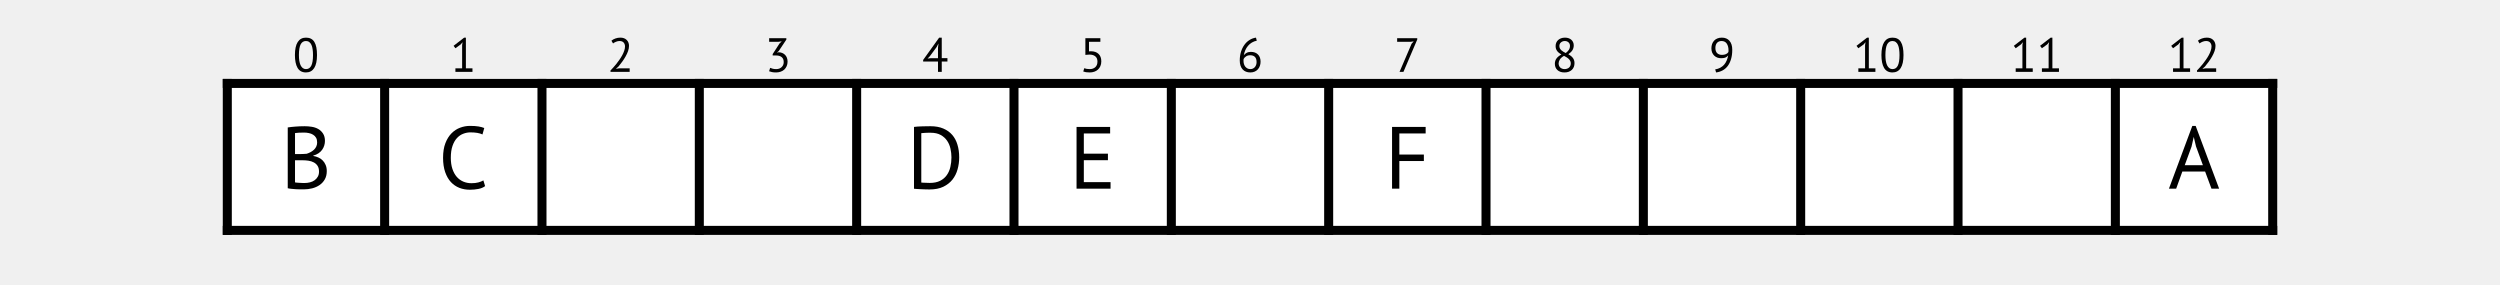
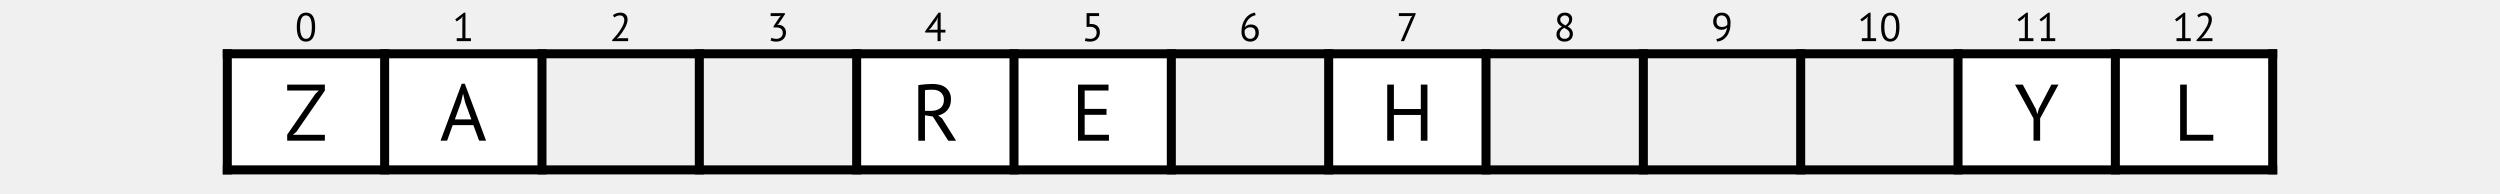
- <svg xmlns="http://www.w3.org/2000/svg" version="1.1" viewBox="0.0 0.0 831.496 94.488" fill="none" stroke="none" stroke-linecap="square" stroke-miterlimit="10">
+ <svg xmlns="http://www.w3.org/2000/svg" version="1.1" viewBox="0.0 0.0 831.496 64.252" fill="none" stroke="none" stroke-linecap="square" stroke-miterlimit="10">
  <clipPath id="p.0">
-     <path d="m0 0l831.496 0l0 94.488l-831.496 0l0 -94.488z" clip-rule="nonzero" />
+     <path d="m0 0l831.496 0l0 64.252l-831.496 0l0 -64.252z" clip-rule="nonzero" />
  </clipPath>
  <g clip-path="url(#p.0)">
-     <path fill="#000000" fill-opacity="0.0" d="m0 0l831.496 0l0 94.488l-831.496 0z" fill-rule="evenodd" />
-     <path shape-rendering="crispEdges" fill="#ffffff" d="m75.598 27.747l52.331 0l0 48.877l-52.331 0l0 -48.877z" fill-rule="nonzero" />
-     <path shape-rendering="crispEdges" fill="#ffffff" d="m127.929 27.747l52.331 0l0 48.877l-52.331 0l0 -48.877z" fill-rule="nonzero" />
-     <path shape-rendering="crispEdges" fill="#ffffff" d="m180.26 27.747l52.331 0l0 48.877l-52.331 0l0 -48.877z" fill-rule="nonzero" />
-     <path shape-rendering="crispEdges" fill="#ffffff" d="m232.591 27.747l52.331 0l0 48.877l-52.331 0l0 -48.877z" fill-rule="nonzero" />
-     <path shape-rendering="crispEdges" fill="#ffffff" d="m284.921 27.747l52.331 0l0 48.877l-52.331 0l0 -48.877z" fill-rule="nonzero" />
-     <path shape-rendering="crispEdges" fill="#ffffff" d="m337.252 27.747l52.331 0l0 48.877l-52.331 0l0 -48.877z" fill-rule="nonzero" />
-     <path shape-rendering="crispEdges" fill="#ffffff" d="m389.583 27.747l52.331 0l0 48.877l-52.331 0l0 -48.877z" fill-rule="nonzero" />
-     <path shape-rendering="crispEdges" fill="#ffffff" d="m441.913 27.747l52.331 0l0 48.877l-52.331 0l0 -48.877z" fill-rule="nonzero" />
-     <path shape-rendering="crispEdges" fill="#ffffff" d="m494.244 27.747l52.331 0l0 48.877l-52.331 0l0 -48.877z" fill-rule="nonzero" />
-     <path shape-rendering="crispEdges" fill="#ffffff" d="m546.575 27.747l52.331 0l0 48.877l-52.331 0l0 -48.877z" fill-rule="nonzero" />
-     <path shape-rendering="crispEdges" fill="#ffffff" d="m598.905 27.747l52.331 0l0 48.877l-52.331 0l0 -48.877z" fill-rule="nonzero" />
-     <path shape-rendering="crispEdges" fill="#ffffff" d="m651.236 27.747l52.331 0l0 48.877l-52.331 0l0 -48.877z" fill-rule="nonzero" />
-     <path shape-rendering="crispEdges" fill="#ffffff" d="m703.567 27.747l52.331 0l0 48.877l-52.331 0l0 -48.877z" fill-rule="nonzero" />
-     <path stroke="#000000" stroke-width="3.0" stroke-linecap="butt" d="m75.598 26.249l0 51.874" fill-rule="nonzero" />
-     <path stroke="#000000" stroke-width="3.0" stroke-linecap="butt" d="m127.929 26.249l0 51.874" fill-rule="nonzero" />
-     <path stroke="#000000" stroke-width="3.0" stroke-linecap="butt" d="m180.26 26.249l0 51.874" fill-rule="nonzero" />
-     <path stroke="#000000" stroke-width="3.0" stroke-linecap="butt" d="m232.591 26.249l0 51.874" fill-rule="nonzero" />
-     <path stroke="#000000" stroke-width="3.0" stroke-linecap="butt" d="m284.921 26.249l0 51.874" fill-rule="nonzero" />
-     <path stroke="#000000" stroke-width="3.0" stroke-linecap="butt" d="m337.252 26.249l0 51.874" fill-rule="nonzero" />
-     <path stroke="#000000" stroke-width="3.0" stroke-linecap="butt" d="m389.583 26.249l0 51.874" fill-rule="nonzero" />
-     <path stroke="#000000" stroke-width="3.0" stroke-linecap="butt" d="m441.913 26.249l0 51.874" fill-rule="nonzero" />
-     <path stroke="#000000" stroke-width="3.0" stroke-linecap="butt" d="m494.244 26.249l0 51.874" fill-rule="nonzero" />
-     <path stroke="#000000" stroke-width="3.0" stroke-linecap="butt" d="m546.575 26.249l0 51.874" fill-rule="nonzero" />
-     <path stroke="#000000" stroke-width="3.0" stroke-linecap="butt" d="m598.905 26.249l0 51.874" fill-rule="nonzero" />
-     <path stroke="#000000" stroke-width="3.0" stroke-linecap="butt" d="m651.236 26.249l0 51.874" fill-rule="nonzero" />
-     <path stroke="#000000" stroke-width="3.0" stroke-linecap="butt" d="m703.567 26.249l0 51.874" fill-rule="nonzero" />
-     <path stroke="#000000" stroke-width="3.0" stroke-linecap="butt" d="m755.898 26.249l0 51.874" fill-rule="nonzero" />
-     <path stroke="#000000" stroke-width="3.0" stroke-linecap="butt" d="m74.1 27.747l683.297 0" fill-rule="nonzero" />
-     <path stroke="#000000" stroke-width="3.0" stroke-linecap="butt" d="m74.1 76.624l683.297 0" fill-rule="nonzero" />
-     <path fill="#000000" d="m98.091 18.313q0 -2.891 0.938 -4.344q0.938 -1.453 2.734 -1.453q1.922 0 2.797 1.438q0.875 1.422 0.875 4.359q0 2.875 -0.938 4.328q-0.938 1.453 -2.734 1.453q-1.906 0 -2.797 -1.516q-0.875 -1.516 -0.875 -4.266zm1.328 0q0 1.031 0.125 1.891q0.141 0.859 0.422 1.484q0.297 0.609 0.734 0.953q0.453 0.344 1.062 0.344q1.203 0 1.766 -1.125q0.578 -1.141 0.578 -3.547q0 -1.031 -0.125 -1.891q-0.109 -0.875 -0.391 -1.484q-0.281 -0.625 -0.734 -0.953q-0.438 -0.344 -1.094 -0.344q-1.203 0 -1.781 1.141q-0.562 1.125 -0.562 3.531z" fill-rule="nonzero" />
-     <path fill="#000000" d="m151.469 22.72l2.234 0l0 -7.734l0.156 -0.953l-0.641 0.75l-1.75 1.266l-0.609 -0.812l3.516 -2.719l0.578 0l0 10.203l2.188 0l0 1.188l-5.672 0l0 -1.188z" fill-rule="nonzero" />
-     <path fill="#000000" d="m209.206 15.251q0 0.844 -0.312 1.734q-0.312 0.891 -0.828 1.797q-0.5 0.891 -1.125 1.75q-0.625 0.844 -1.25 1.609l-0.781 0.688l0 0.062l1.031 -0.172l3.484 0l0 1.188l-6.375 0l0 -0.469q0.359 -0.359 0.859 -0.906q0.5 -0.547 1.031 -1.203q0.531 -0.672 1.047 -1.406q0.531 -0.75 0.953 -1.516q0.422 -0.766 0.672 -1.516q0.266 -0.766 0.266 -1.438q0 -0.781 -0.453 -1.297q-0.453 -0.516 -1.359 -0.516q-0.609 0 -1.188 0.25q-0.578 0.234 -0.984 0.562l-0.531 -0.922q0.562 -0.469 1.328 -0.734q0.766 -0.281 1.641 -0.281q0.688 0 1.219 0.203q0.531 0.203 0.891 0.578q0.375 0.359 0.562 0.859q0.203 0.5 0.203 1.094z" fill-rule="nonzero" />
-     <path fill="#000000" d="m258.146 22.985q0.531 0 1.0 -0.156q0.469 -0.172 0.797 -0.484q0.344 -0.312 0.531 -0.734q0.188 -0.438 0.188 -0.953q0 -1.125 -0.672 -1.656q-0.656 -0.547 -1.812 -0.547l-1.188 0l0 -0.469l2.297 -3.547l0.734 -0.703l-1.031 0.156l-3.172 0l0 -1.188l5.719 0l0 0.469l-2.547 3.828l-0.562 0.453l0 0.031l0.547 -0.109q0.641 0.016 1.172 0.234q0.547 0.219 0.953 0.625q0.406 0.406 0.625 0.984q0.219 0.562 0.219 1.281q0 0.859 -0.312 1.531q-0.297 0.672 -0.812 1.141q-0.516 0.453 -1.219 0.688q-0.703 0.234 -1.484 0.234q-0.734 0 -1.312 -0.109q-0.562 -0.109 -1 -0.281l0.344 -1.141q0.359 0.172 0.859 0.297q0.516 0.125 1.141 0.125z" fill-rule="nonzero" />
-     <path fill="#000000" d="m315.117 20.47l-1.891 0l0 3.438l-1.25 0l0 -3.438l-4.938 0l0 -0.531l5.312 -7.406l0.875 0l0 6.812l1.891 0l0 1.125zm-3.141 -4.609l0.156 -1.312l-0.047 0l-0.562 1.094l-2.25 3.047l-0.766 0.781l1.109 -0.125l2.359 0l0 -3.484z" fill-rule="nonzero" />
-     <path fill="#000000" d="m362.464 22.985q1.109 0 1.828 -0.641q0.719 -0.641 0.719 -1.859q0 -1.172 -0.719 -1.75q-0.703 -0.578 -1.953 -0.578l-1.344 0.094l0 -5.547l4.984 0l0 1.188l-3.781 0l0 3.188l0.688 -0.031q1.578 0.016 2.484 0.875q0.922 0.859 0.922 2.484q0 0.891 -0.312 1.594q-0.297 0.688 -0.828 1.156q-0.516 0.469 -1.219 0.703q-0.703 0.234 -1.5 0.234q-0.719 0 -1.219 -0.078q-0.5 -0.078 -0.922 -0.234l0.328 -1.094q0.375 0.141 0.797 0.219q0.422 0.078 1.047 0.078z" fill-rule="nonzero" />
-     <path fill="#000000" d="m419.263 20.532q0 0.734 -0.234 1.391q-0.219 0.641 -0.656 1.125q-0.422 0.484 -1.062 0.766q-0.641 0.281 -1.453 0.281q-0.812 0 -1.453 -0.25q-0.625 -0.25 -1.094 -0.75q-0.469 -0.516 -0.719 -1.25q-0.25 -0.734 -0.25 -1.703q0 -1.578 0.406 -2.906q0.422 -1.344 1.141 -2.328q0.719 -1.0 1.703 -1.609q0.984 -0.625 2.141 -0.781l0.266 1.016q-0.891 0.172 -1.641 0.625q-0.734 0.438 -1.281 1.094q-0.547 0.656 -0.906 1.469q-0.344 0.812 -0.484 1.688q0.266 -0.438 0.875 -0.797q0.609 -0.359 1.484 -0.359q1.5 0 2.359 0.875q0.859 0.859 0.859 2.406zm-1.328 0.125q0 -1.141 -0.531 -1.703q-0.531 -0.578 -1.625 -0.578q-0.797 0 -1.359 0.391q-0.562 0.375 -0.797 0.859q-0.031 0.219 -0.031 0.359q0 0.141 0 0.328q0 0.484 0.141 0.969q0.141 0.484 0.422 0.859q0.297 0.375 0.719 0.609q0.422 0.234 1.0 0.234q0.453 0 0.828 -0.172q0.391 -0.188 0.656 -0.484q0.266 -0.312 0.422 -0.734q0.156 -0.438 0.156 -0.938z" fill-rule="nonzero" />
-     <path fill="#000000" d="m465.484 23.907l4.016 -9.375l0.703 -0.781l-0.953 0.141l-4.562 0l0 -1.188l6.688 0l0 0.438l-4.594 10.766l-1.297 0z" fill-rule="nonzero" />
-     <path fill="#000000" d="m517.143 21.235q0 -1.016 0.516 -1.75q0.531 -0.75 1.656 -1.359q-0.406 -0.234 -0.75 -0.5q-0.344 -0.266 -0.609 -0.594q-0.266 -0.344 -0.422 -0.75q-0.141 -0.422 -0.141 -0.969q0 -0.625 0.219 -1.125q0.219 -0.516 0.625 -0.875q0.406 -0.375 0.969 -0.578q0.578 -0.219 1.297 -0.219q0.672 0 1.203 0.188q0.547 0.188 0.922 0.531q0.375 0.328 0.578 0.797q0.219 0.469 0.219 1.031q0 0.906 -0.422 1.609q-0.406 0.688 -1.375 1.359q0.422 0.25 0.797 0.531q0.375 0.281 0.656 0.641q0.281 0.344 0.438 0.797q0.156 0.438 0.156 1.0q0 0.688 -0.219 1.25q-0.219 0.562 -0.656 0.984q-0.438 0.406 -1.062 0.641q-0.609 0.219 -1.422 0.219q-0.766 0 -1.359 -0.219q-0.594 -0.219 -1.0 -0.609q-0.406 -0.391 -0.609 -0.906q-0.203 -0.516 -0.203 -1.125zm5.297 -0.156q0 -0.484 -0.203 -0.844q-0.188 -0.359 -0.5 -0.656q-0.312 -0.297 -0.719 -0.531q-0.391 -0.25 -0.828 -0.469q-0.969 0.547 -1.391 1.219q-0.406 0.672 -0.406 1.281q0 0.375 0.125 0.734q0.125 0.344 0.375 0.609q0.266 0.25 0.641 0.406q0.375 0.156 0.875 0.156q0.391 0 0.75 -0.125q0.375 -0.125 0.656 -0.344q0.281 -0.234 0.453 -0.594q0.172 -0.375 0.172 -0.844zm-3.797 -5.797q0 0.453 0.172 0.797q0.172 0.344 0.469 0.625q0.297 0.266 0.672 0.5q0.391 0.219 0.812 0.438q0.719 -0.562 1.062 -1.109q0.344 -0.547 0.344 -1.203q0 -0.812 -0.5 -1.25q-0.5 -0.438 -1.203 -0.438q-0.438 0 -0.781 0.141q-0.328 0.141 -0.578 0.375q-0.234 0.219 -0.359 0.516q-0.109 0.297 -0.109 0.609z" fill-rule="nonzero" />
-     <path fill="#000000" d="m569.208 16.095q0 -0.766 0.219 -1.422q0.234 -0.656 0.656 -1.125q0.438 -0.484 1.078 -0.75q0.656 -0.281 1.516 -0.281q1.641 0 2.547 1.062q0.922 1.047 0.922 2.969q0 1.812 -0.422 3.172q-0.406 1.344 -1.125 2.281q-0.719 0.922 -1.703 1.438q-0.984 0.516 -2.125 0.656l-0.297 -1.016q0.938 -0.141 1.672 -0.547q0.75 -0.406 1.281 -1.0q0.531 -0.609 0.859 -1.391q0.344 -0.781 0.484 -1.688q-0.438 0.516 -0.969 0.719q-0.516 0.188 -1.359 0.188q-0.656 0 -1.25 -0.203q-0.578 -0.219 -1.031 -0.641q-0.438 -0.422 -0.703 -1.031q-0.25 -0.609 -0.25 -1.391zm1.328 -0.125q0 1.141 0.594 1.719q0.609 0.562 1.594 0.562q0.781 0 1.328 -0.25q0.562 -0.266 0.812 -0.688q0.031 -0.203 0.031 -0.359q0 -0.172 0 -0.344q0 -0.578 -0.141 -1.109q-0.141 -0.531 -0.406 -0.953q-0.266 -0.438 -0.719 -0.672q-0.438 -0.234 -1.031 -0.234q-0.969 0 -1.516 0.609q-0.547 0.609 -0.547 1.719z" fill-rule="nonzero" />
-     <path fill="#000000" d="m618.085 22.72l2.234 0l0 -7.734l0.156 -0.953l-0.641 0.75l-1.75 1.266l-0.609 -0.812l3.516 -2.719l0.578 0l0 10.203l2.188 0l0 1.188l-5.672 0l0 -1.188zm7.673 -4.406q0 -2.891 0.938 -4.344q0.938 -1.453 2.734 -1.453q1.922 0 2.797 1.438q0.875 1.422 0.875 4.359q0 2.875 -0.938 4.328q-0.938 1.453 -2.734 1.453q-1.906 0 -2.797 -1.516q-0.875 -1.516 -0.875 -4.266zm1.328 0q0 1.031 0.125 1.891q0.141 0.859 0.422 1.484q0.297 0.609 0.734 0.953q0.453 0.344 1.062 0.344q1.203 0 1.766 -1.125q0.578 -1.141 0.578 -3.547q0 -1.031 -0.125 -1.891q-0.109 -0.875 -0.391 -1.484q-0.281 -0.625 -0.734 -0.953q-0.438 -0.344 -1.094 -0.344q-1.203 0 -1.781 1.141q-0.562 1.125 -0.562 3.531z" fill-rule="nonzero" />
-     <path fill="#000000" d="m670.416 22.72l2.234 0l0 -7.734l0.156 -0.953l-0.641 0.75l-1.75 1.266l-0.609 -0.812l3.516 -2.719l0.578 0l0 10.203l2.188 0l0 1.188l-5.672 0l0 -1.188zm8.72 0l2.234 0l0 -7.734l0.156 -0.953l-0.641 0.75l-1.75 1.266l-0.609 -0.812l3.516 -2.719l0.578 0l0 10.203l2.188 0l0 1.188l-5.672 0l0 -1.188z" fill-rule="nonzero" />
-     <path fill="#000000" d="m722.747 22.72l2.234 0l0 -7.734l0.156 -0.953l-0.641 0.75l-1.75 1.266l-0.609 -0.812l3.516 -2.719l0.578 0l0 10.203l2.188 0l0 1.188l-5.672 0l0 -1.188zm14.126 -7.469q0 0.844 -0.312 1.734q-0.312 0.891 -0.828 1.797q-0.5 0.891 -1.125 1.75q-0.625 0.844 -1.25 1.609l-0.781 0.688l0 0.062l1.031 -0.172l3.484 0l0 1.188l-6.375 0l0 -0.469q0.359 -0.359 0.859 -0.906q0.5 -0.547 1.031 -1.203q0.531 -0.672 1.047 -1.406q0.531 -0.75 0.953 -1.516q0.422 -0.766 0.672 -1.516q0.266 -0.766 0.266 -1.438q0 -0.781 -0.453 -1.297q-0.453 -0.516 -1.359 -0.516q-0.609 0 -1.188 0.25q-0.578 0.234 -0.984 0.562l-0.531 -0.922q0.562 -0.469 1.328 -0.734q0.766 -0.281 1.641 -0.281q0.688 0 1.219 0.203q0.531 0.203 0.891 0.578q0.375 0.359 0.562 0.859q0.203 0.5 0.203 1.094z" fill-rule="nonzero" />
-     <path fill="#000000" d="m108.075 46.902q0 0.734 -0.234 1.5q-0.234 0.766 -0.703 1.422q-0.469 0.656 -1.203 1.156q-0.734 0.5 -1.734 0.766l0 0.125q0.875 0.141 1.672 0.5q0.812 0.344 1.422 0.969q0.625 0.609 1.0 1.5q0.391 0.875 0.391 2.062q0 1.594 -0.656 2.75q-0.656 1.156 -1.734 1.891q-1.062 0.734 -2.453 1.094q-1.375 0.344 -2.812 0.344q-0.5 0 -1.172 0q-0.672 0 -1.406 -0.047q-0.734 -0.047 -1.469 -0.125q-0.734 -0.062 -1.281 -0.203l0 -20.219q1.078 -0.172 2.516 -0.281q1.438 -0.125 3.141 -0.125q1.141 0 2.328 0.188q1.188 0.188 2.156 0.734q0.969 0.547 1.594 1.516q0.641 0.969 0.641 2.484zm-6.812 13.969q0.938 0 1.812 -0.219q0.891 -0.219 1.562 -0.703q0.672 -0.484 1.062 -1.188q0.406 -0.703 0.406 -1.672q0 -1.203 -0.484 -1.938q-0.484 -0.734 -1.266 -1.141q-0.781 -0.422 -1.75 -0.562q-0.953 -0.141 -1.922 -0.141l-2.562 0l0 7.359q0.203 0.047 0.578 0.078q0.391 0.031 0.828 0.062q0.453 0.031 0.922 0.047q0.469 0.016 0.812 0.016zm-1.609 -9.625q0.5 0 1.203 -0.031q0.703 -0.031 1.172 -0.078q0.703 -0.234 1.312 -0.562q0.625 -0.344 1.109 -0.797q0.484 -0.469 0.75 -1.062q0.281 -0.609 0.281 -1.312q0 -0.969 -0.359 -1.594q-0.359 -0.625 -0.984 -1.0q-0.609 -0.391 -1.406 -0.547q-0.797 -0.172 -1.609 -0.172q-0.969 0 -1.781 0.047q-0.797 0.047 -1.219 0.125l0 6.984l1.531 0z" fill-rule="nonzero" />
-     <path fill="#000000" d="m161.346 61.902q-0.875 0.672 -2.234 0.938q-1.344 0.266 -2.859 0.266q-1.844 0 -3.469 -0.625q-1.609 -0.641 -2.812 -1.922q-1.203 -1.297 -1.906 -3.312q-0.703 -2.016 -0.703 -4.766q0 -2.875 0.781 -4.875q0.781 -2.016 2.047 -3.281q1.281 -1.281 2.859 -1.859q1.594 -0.594 3.234 -0.594q1.75 0 2.859 0.188q1.125 0.188 1.922 0.516l-0.594 2.141q-1.406 -0.688 -4.016 -0.688q-1.203 0 -2.375 0.453q-1.172 0.438 -2.094 1.438q-0.922 0.984 -1.484 2.609q-0.562 1.609 -0.562 3.953q0 2.109 0.531 3.703q0.531 1.578 1.453 2.641q0.922 1.047 2.172 1.578q1.25 0.531 2.719 0.531q1.312 0 2.297 -0.266q0.984 -0.266 1.656 -0.672l0.578 1.906z" fill-rule="nonzero" />
-     <path fill="#000000" d="m303.996 42.214q0.547 -0.094 1.234 -0.125q0.688 -0.047 1.438 -0.062q0.75 -0.016 1.469 -0.031q0.719 -0.016 1.344 -0.016q2.453 0 4.25 0.766q1.812 0.766 2.984 2.125q1.172 1.359 1.734 3.266q0.578 1.906 0.578 4.203q0 2.078 -0.547 4.0q-0.531 1.922 -1.703 3.406q-1.172 1.469 -3.047 2.375q-1.875 0.891 -4.547 0.891q-0.469 0 -1.219 -0.016q-0.75 -0.016 -1.547 -0.062q-0.781 -0.047 -1.469 -0.078q-0.672 -0.016 -0.953 -0.078l0 -20.562zm5.531 1.938q-0.375 0 -0.828 0q-0.453 0 -0.906 0.031q-0.438 0.031 -0.812 0.062q-0.359 0.016 -0.562 0.047l0 16.422q0.156 0.031 0.562 0.047q0.406 0.016 0.844 0.031q0.453 0.016 0.859 0.031q0.406 0.016 0.562 0.016q2.047 0 3.438 -0.703q1.391 -0.703 2.219 -1.891q0.844 -1.188 1.188 -2.719q0.359 -1.547 0.359 -3.188q0 -1.438 -0.328 -2.891q-0.312 -1.453 -1.109 -2.625q-0.781 -1.172 -2.125 -1.922q-1.328 -0.75 -3.359 -0.75z" fill-rule="nonzero" />
-     <path fill="#000000" d="m358.057 42.214l11.172 0l0 2.172l-8.75 0l0 6.719l8.016 0l0 2.172l-8.016 0l0 7.297l8.891 0l0 2.172l-11.312 0l0 -20.531z" fill-rule="nonzero" />
-     <path fill="#000000" d="m462.997 42.214l11.172 0l0 2.172l-8.75 0l0 7.016l8.156 0l0 2.156l-8.156 0l0 9.188l-2.422 0l0 -20.531z" fill-rule="nonzero" />
-     <path fill="#000000" d="m733.419 57.058l-7.578 0l-2.047 5.688l-2.406 0l7.766 -20.859l1.125 0l7.797 20.859l-2.547 0l-2.109 -5.688zm-6.781 -2.109l6.047 0l-2.297 -6.25l-0.734 -3.109l-0.031 0l-0.719 3.172l-2.266 6.188z" fill-rule="nonzero" />
+     <path fill="#000000" fill-opacity="0.0" d="m0 0l831.496 0l0 64.252l-831.496 0z" fill-rule="evenodd" />
+     <path shape-rendering="crispEdges" fill="#ffffff" d="m75.598 17.887l52.331 0l0 38.617l-52.331 0l0 -38.617z" fill-rule="nonzero" />
+     <path shape-rendering="crispEdges" fill="#ffffff" d="m127.929 17.887l52.331 0l0 38.617l-52.331 0l0 -38.617z" fill-rule="nonzero" />
+     <path shape-rendering="crispEdges" fill="#efefef" d="m180.26 17.887l52.331 0l0 38.617l-52.331 0l0 -38.617z" fill-rule="nonzero" />
+     <path shape-rendering="crispEdges" fill="#efefef" d="m232.591 17.887l52.331 0l0 38.617l-52.331 0l0 -38.617z" fill-rule="nonzero" />
+     <path shape-rendering="crispEdges" fill="#ffffff" d="m284.921 17.887l52.331 0l0 38.617l-52.331 0l0 -38.617z" fill-rule="nonzero" />
+     <path shape-rendering="crispEdges" fill="#ffffff" d="m337.252 17.887l52.331 0l0 38.617l-52.331 0l0 -38.617z" fill-rule="nonzero" />
+     <path shape-rendering="crispEdges" fill="#efefef" d="m389.583 17.887l52.331 0l0 38.617l-52.331 0l0 -38.617z" fill-rule="nonzero" />
+     <path shape-rendering="crispEdges" fill="#ffffff" d="m441.913 17.887l52.331 0l0 38.617l-52.331 0l0 -38.617z" fill-rule="nonzero" />
+     <path shape-rendering="crispEdges" fill="#efefef" d="m494.244 17.887l52.331 0l0 38.617l-52.331 0l0 -38.617z" fill-rule="nonzero" />
+     <path shape-rendering="crispEdges" fill="#efefef" d="m546.575 17.887l52.331 0l0 38.617l-52.331 0l0 -38.617z" fill-rule="nonzero" />
+     <path shape-rendering="crispEdges" fill="#efefef" d="m598.905 17.887l52.331 0l0 38.617l-52.331 0l0 -38.617z" fill-rule="nonzero" />
+     <path shape-rendering="crispEdges" fill="#ffffff" d="m651.236 17.887l52.331 0l0 38.617l-52.331 0l0 -38.617z" fill-rule="nonzero" />
+     <path shape-rendering="crispEdges" fill="#ffffff" d="m703.567 17.887l52.331 0l0 38.617l-52.331 0l0 -38.617z" fill-rule="nonzero" />
+     <path stroke="#000000" stroke-width="3.0" stroke-linecap="butt" d="m75.598 16.388l0 41.614" fill-rule="nonzero" />
+     <path stroke="#000000" stroke-width="3.0" stroke-linecap="butt" d="m127.929 16.388l0 41.614" fill-rule="nonzero" />
+     <path stroke="#000000" stroke-width="3.0" stroke-linecap="butt" d="m180.26 16.388l0 41.614" fill-rule="nonzero" />
+     <path stroke="#000000" stroke-width="3.0" stroke-linecap="butt" d="m232.591 16.388l0 41.614" fill-rule="nonzero" />
+     <path stroke="#000000" stroke-width="3.0" stroke-linecap="butt" d="m284.921 16.388l0 41.614" fill-rule="nonzero" />
+     <path stroke="#000000" stroke-width="3.0" stroke-linecap="butt" d="m337.252 16.388l0 41.614" fill-rule="nonzero" />
+     <path stroke="#000000" stroke-width="3.0" stroke-linecap="butt" d="m389.583 16.388l0 41.614" fill-rule="nonzero" />
+     <path stroke="#000000" stroke-width="3.0" stroke-linecap="butt" d="m441.913 16.388l0 41.614" fill-rule="nonzero" />
+     <path stroke="#000000" stroke-width="3.0" stroke-linecap="butt" d="m494.244 16.388l0 41.614" fill-rule="nonzero" />
+     <path stroke="#000000" stroke-width="3.0" stroke-linecap="butt" d="m546.575 16.388l0 41.614" fill-rule="nonzero" />
+     <path stroke="#000000" stroke-width="3.0" stroke-linecap="butt" d="m598.905 16.388l0 41.614" fill-rule="nonzero" />
+     <path stroke="#000000" stroke-width="3.0" stroke-linecap="butt" d="m651.236 16.388l0 41.614" fill-rule="nonzero" />
+     <path stroke="#000000" stroke-width="3.0" stroke-linecap="butt" d="m703.567 16.388l0 41.614" fill-rule="nonzero" />
+     <path stroke="#000000" stroke-width="3.0" stroke-linecap="butt" d="m755.898 16.388l0 41.614" fill-rule="nonzero" />
+     <path stroke="#000000" stroke-width="3.0" stroke-linecap="butt" d="m74.1 17.887l683.297 0" fill-rule="nonzero" />
+     <path stroke="#000000" stroke-width="3.0" stroke-linecap="butt" d="m74.1 56.504l683.297 0" fill-rule="nonzero" />
+     <path fill="#000000" d="m98.71 9.015q0 -2.391 0.766 -3.594q0.781 -1.219 2.281 -1.219q1.609 0 2.328 1.188q0.734 1.188 0.734 3.625q0 2.406 -0.781 3.625q-0.781 1.203 -2.281 1.203q-1.578 0 -2.312 -1.266q-0.734 -1.266 -0.734 -3.562zm1.094 0q0 0.875 0.109 1.594q0.125 0.703 0.359 1.219q0.25 0.516 0.609 0.812q0.375 0.281 0.875 0.281q1.016 0 1.484 -0.938q0.469 -0.953 0.469 -2.969q0 -0.844 -0.094 -1.562q-0.094 -0.719 -0.328 -1.234q-0.234 -0.531 -0.609 -0.812q-0.375 -0.281 -0.922 -0.281q-1.0 0 -1.484 0.953q-0.469 0.953 -0.469 2.938z" fill-rule="nonzero" />
+     <path fill="#000000" d="m151.9 12.703l1.875 0l0 -6.453l0.125 -0.781l-0.531 0.625l-1.469 1.047l-0.5 -0.672l2.922 -2.266l0.484 0l0 8.5l1.828 0l0 0.984l-4.734 0l0 -0.984z" fill-rule="nonzero" />
+     <path fill="#000000" d="m208.731 6.484q0 0.703 -0.266 1.438q-0.25 0.734 -0.672 1.484q-0.422 0.75 -0.938 1.469q-0.516 0.703 -1.031 1.344l-0.656 0.578l0 0.047l0.844 -0.141l2.906 0l0 0.984l-5.297 0l0 -0.391q0.297 -0.297 0.703 -0.75q0.422 -0.453 0.859 -1.0q0.453 -0.562 0.875 -1.172q0.438 -0.625 0.781 -1.266q0.359 -0.641 0.578 -1.266q0.219 -0.641 0.219 -1.188q0 -0.656 -0.375 -1.094q-0.375 -0.438 -1.141 -0.438q-0.5 0 -0.984 0.219q-0.484 0.203 -0.828 0.469l-0.438 -0.766q0.469 -0.391 1.109 -0.609q0.641 -0.234 1.375 -0.234q0.562 0 1.0 0.172q0.453 0.156 0.75 0.469q0.312 0.297 0.469 0.719q0.156 0.422 0.156 0.922z" fill-rule="nonzero" />
+     <path fill="#000000" d="m258.249 12.922q0.453 0 0.828 -0.141q0.391 -0.141 0.672 -0.391q0.281 -0.266 0.438 -0.625q0.156 -0.359 0.156 -0.781q0 -0.938 -0.547 -1.391q-0.547 -0.453 -1.531 -0.453l-0.984 0l0 -0.391l1.922 -2.953l0.609 -0.594l-0.859 0.141l-2.641 0l0 -0.984l4.75 0l0 0.391l-2.109 3.188l-0.469 0.375l0 0.031l0.453 -0.094q0.531 0.016 0.984 0.203q0.453 0.172 0.781 0.516q0.344 0.328 0.531 0.812q0.188 0.469 0.188 1.062q0 0.719 -0.266 1.281q-0.25 0.562 -0.688 0.953q-0.422 0.375 -1.016 0.578q-0.578 0.188 -1.234 0.188q-0.594 0 -1.078 -0.094q-0.484 -0.094 -0.844 -0.234l0.281 -0.953q0.312 0.156 0.719 0.266q0.422 0.094 0.953 0.094z" fill-rule="nonzero" />
+     <path fill="#000000" d="m314.439 10.828l-1.578 0l0 2.859l-1.031 0l0 -2.859l-4.109 0l0 -0.453l4.422 -6.156l0.719 0l0 5.672l1.578 0l0 0.938zm-2.609 -3.844l0.125 -1.094l-0.031 0l-0.469 0.906l-1.875 2.547l-0.641 0.656l0.922 -0.109l1.969 0l0 -2.906z" fill-rule="nonzero" />
+     <path fill="#000000" d="m362.629 12.922q0.922 0 1.516 -0.531q0.594 -0.547 0.594 -1.562q0 -0.969 -0.594 -1.438q-0.594 -0.484 -1.625 -0.484l-1.125 0.062l0 -4.609l4.156 0l0 0.984l-3.156 0l0 2.656l0.578 -0.031q1.312 0.016 2.078 0.734q0.766 0.719 0.766 2.062q0 0.75 -0.266 1.328q-0.25 0.578 -0.688 0.969q-0.422 0.391 -1.016 0.594q-0.578 0.188 -1.25 0.188q-0.594 0 -1.016 -0.062q-0.406 -0.062 -0.766 -0.203l0.281 -0.906q0.297 0.125 0.641 0.188q0.359 0.062 0.891 0.062z" fill-rule="nonzero" />
+     <path fill="#000000" d="m418.679 10.875q0 0.609 -0.188 1.156q-0.188 0.531 -0.547 0.938q-0.359 0.406 -0.906 0.641q-0.531 0.234 -1.203 0.234q-0.672 0 -1.203 -0.203q-0.531 -0.219 -0.922 -0.641q-0.375 -0.422 -0.594 -1.031q-0.203 -0.609 -0.203 -1.406q0 -1.328 0.344 -2.438q0.344 -1.109 0.938 -1.938q0.594 -0.828 1.406 -1.344q0.828 -0.516 1.797 -0.641l0.219 0.844q-0.734 0.141 -1.359 0.516q-0.609 0.375 -1.078 0.922q-0.453 0.547 -0.75 1.234q-0.281 0.672 -0.391 1.391q0.203 -0.359 0.703 -0.656q0.516 -0.312 1.25 -0.312q1.25 0 1.969 0.719q0.719 0.719 0.719 2.016zm-1.109 0.109q0 -0.953 -0.438 -1.422q-0.438 -0.484 -1.359 -0.484q-0.656 0 -1.141 0.328q-0.469 0.312 -0.656 0.703q-0.016 0.188 -0.016 0.312q0 0.125 0 0.266q0 0.422 0.109 0.828q0.109 0.391 0.344 0.703q0.25 0.312 0.594 0.516q0.359 0.188 0.844 0.188q0.391 0 0.703 -0.141q0.312 -0.156 0.531 -0.406q0.234 -0.266 0.359 -0.625q0.125 -0.359 0.125 -0.766z" fill-rule="nonzero" />
+     <path fill="#000000" d="m465.916 13.687l3.344 -7.812l0.578 -0.656l-0.781 0.125l-3.797 0l0 -0.984l5.578 0l0 0.359l-3.844 8.969l-1.078 0z" fill-rule="nonzero" />
+     <path fill="#000000" d="m517.684 11.468q0 -0.844 0.438 -1.469q0.438 -0.625 1.375 -1.125q-0.328 -0.203 -0.625 -0.422q-0.281 -0.219 -0.5 -0.5q-0.219 -0.281 -0.344 -0.625q-0.125 -0.344 -0.125 -0.797q0 -0.516 0.172 -0.938q0.188 -0.438 0.516 -0.734q0.344 -0.312 0.812 -0.484q0.484 -0.172 1.078 -0.172q0.562 0 1.016 0.156q0.453 0.156 0.766 0.438q0.312 0.281 0.484 0.672q0.172 0.375 0.172 0.844q0 0.766 -0.344 1.344q-0.344 0.578 -1.141 1.141q0.344 0.203 0.656 0.438q0.312 0.234 0.547 0.531q0.234 0.297 0.359 0.672q0.141 0.359 0.141 0.828q0 0.562 -0.188 1.047q-0.188 0.469 -0.547 0.812q-0.359 0.328 -0.891 0.531q-0.516 0.188 -1.172 0.188q-0.641 0 -1.141 -0.188q-0.484 -0.188 -0.828 -0.5q-0.344 -0.328 -0.516 -0.75q-0.172 -0.438 -0.172 -0.938zm4.406 -0.141q0 -0.406 -0.156 -0.703q-0.156 -0.297 -0.422 -0.547q-0.25 -0.25 -0.594 -0.438q-0.328 -0.203 -0.688 -0.391q-0.812 0.453 -1.156 1.016q-0.344 0.562 -0.344 1.062q0 0.312 0.094 0.609q0.109 0.297 0.312 0.516q0.219 0.203 0.531 0.344q0.328 0.125 0.734 0.125q0.328 0 0.641 -0.094q0.312 -0.109 0.531 -0.297q0.234 -0.203 0.375 -0.5q0.141 -0.297 0.141 -0.703zm-3.156 -4.828q0 0.375 0.141 0.672q0.156 0.281 0.406 0.516q0.25 0.219 0.562 0.422q0.312 0.188 0.672 0.359q0.594 -0.469 0.875 -0.922q0.297 -0.453 0.297 -1.0q0 -0.688 -0.422 -1.047q-0.422 -0.375 -1.016 -0.375q-0.359 0 -0.641 0.125q-0.266 0.125 -0.469 0.312q-0.203 0.188 -0.312 0.438q-0.094 0.234 -0.094 0.5z" fill-rule="nonzero" />
+     <path fill="#000000" d="m569.796 7.187q0 -0.641 0.188 -1.188q0.188 -0.547 0.547 -0.938q0.359 -0.406 0.891 -0.625q0.547 -0.234 1.266 -0.234q1.359 0 2.125 0.875q0.766 0.875 0.766 2.484q0 1.5 -0.344 2.625q-0.344 1.125 -0.953 1.906q-0.594 0.766 -1.406 1.203q-0.812 0.438 -1.781 0.547l-0.234 -0.844q0.766 -0.125 1.391 -0.453q0.625 -0.344 1.062 -0.844q0.453 -0.516 0.734 -1.156q0.281 -0.641 0.375 -1.406q-0.359 0.422 -0.797 0.594q-0.422 0.172 -1.125 0.172q-0.547 0 -1.047 -0.172q-0.484 -0.188 -0.859 -0.531q-0.359 -0.359 -0.578 -0.859q-0.219 -0.5 -0.219 -1.156zm1.109 -0.109q0 0.938 0.5 1.422q0.5 0.469 1.312 0.469q0.656 0 1.125 -0.203q0.469 -0.219 0.656 -0.562q0.031 -0.188 0.031 -0.312q0 -0.141 0 -0.281q0 -0.484 -0.109 -0.922q-0.109 -0.453 -0.344 -0.797q-0.219 -0.359 -0.594 -0.562q-0.359 -0.203 -0.859 -0.203q-0.812 0 -1.266 0.516q-0.453 0.516 -0.453 1.438z" fill-rule="nonzero" />
+     <path fill="#000000" d="m619.245 12.703l1.875 0l0 -6.453l0.125 -0.781l-0.531 0.625l-1.469 1.047l-0.5 -0.672l2.922 -2.266l0.484 0l0 8.5l1.828 0l0 0.984l-4.734 0l0 -0.984zm6.404 -3.688q0 -2.391 0.766 -3.594q0.781 -1.219 2.281 -1.219q1.609 0 2.328 1.188q0.734 1.188 0.734 3.625q0 2.406 -0.781 3.625q-0.781 1.203 -2.281 1.203q-1.578 0 -2.312 -1.266q-0.734 -1.266 -0.734 -3.562zm1.094 0q0 0.875 0.109 1.594q0.125 0.703 0.359 1.219q0.25 0.516 0.609 0.812q0.375 0.281 0.875 0.281q1.016 0 1.484 -0.938q0.469 -0.953 0.469 -2.969q0 -0.844 -0.094 -1.562q-0.094 -0.719 -0.328 -1.234q-0.234 -0.531 -0.609 -0.812q-0.375 -0.281 -0.922 -0.281q-1.0 0 -1.484 0.953q-0.469 0.953 -0.469 2.938z" fill-rule="nonzero" />
+     <path fill="#000000" d="m671.575 12.703l1.875 0l0 -6.453l0.125 -0.781l-0.531 0.625l-1.469 1.047l-0.5 -0.672l2.922 -2.266l0.484 0l0 8.5l1.828 0l0 0.984l-4.734 0l0 -0.984zm7.264 0l1.875 0l0 -6.453l0.125 -0.781l-0.531 0.625l-1.469 1.047l-0.5 -0.672l2.922 -2.266l0.484 0l0 8.5l1.828 0l0 0.984l-4.734 0l0 -0.984z" fill-rule="nonzero" />
+     <path fill="#000000" d="m723.906 12.703l1.875 0l0 -6.453l0.125 -0.781l-0.531 0.625l-1.469 1.047l-0.5 -0.672l2.922 -2.266l0.484 0l0 8.5l1.828 0l0 0.984l-4.734 0l0 -0.984zm11.764 -6.219q0 0.703 -0.266 1.438q-0.25 0.734 -0.672 1.484q-0.422 0.75 -0.938 1.469q-0.516 0.703 -1.031 1.344l-0.656 0.578l0 0.047l0.844 -0.141l2.906 0l0 0.984l-5.297 0l0 -0.391q0.297 -0.297 0.703 -0.75q0.422 -0.453 0.859 -1.0q0.453 -0.562 0.875 -1.172q0.438 -0.625 0.781 -1.266q0.359 -0.641 0.578 -1.266q0.219 -0.641 0.219 -1.188q0 -0.656 -0.375 -1.094q-0.375 -0.438 -1.141 -0.438q-0.5 0 -0.984 0.219q-0.484 0.203 -0.828 0.469l-0.438 -0.766q0.469 -0.391 1.109 -0.609q0.641 -0.234 1.375 -0.234q0.562 0 1.0 0.172q0.453 0.156 0.75 0.469q0.312 0.297 0.469 0.719q0.156 0.422 0.156 0.922z" fill-rule="nonzero" />
+     <path fill="#000000" d="m95.516 44.796l9.406 -13.625l1.125 -1.062l-10.531 0l0 -1.969l12.531 0l0 2.0l-9.469 13.703l-1.125 0.984l10.594 0l0 1.969l-12.531 0l0 -2.0z" fill-rule="nonzero" />
+     <path fill="#000000" d="m157.438 41.624l-6.875 0l-1.859 5.172l-2.188 0l7.062 -18.953l1.016 0l7.078 18.953l-2.312 0l-1.922 -5.172zm-6.156 -1.922l5.484 0l-2.078 -5.672l-0.656 -2.828l-0.031 0l-0.672 2.875l-2.047 5.625z" fill-rule="nonzero" />
+     <path fill="#000000" d="m305.422 28.327q1.016 -0.188 2.328 -0.297q1.328 -0.109 2.422 -0.109q1.219 0 2.328 0.266q1.109 0.266 1.938 0.891q0.844 0.609 1.344 1.594q0.516 0.984 0.516 2.391q0 2.188 -1.203 3.547q-1.188 1.359 -3.031 1.812l1.281 0.984l4.641 7.391l-2.594 0l-5.141 -8.047l-2.609 -0.406l0 8.453l-2.219 0l0 -18.469zm4.797 1.516q-0.344 0 -0.719 0q-0.375 0 -0.719 0.031q-0.344 0.016 -0.656 0.047q-0.297 0.031 -0.484 0.078l0 6.875l2.078 0q1.828 0 3.031 -0.906q1.203 -0.906 1.203 -2.812q0 -1.453 -0.984 -2.375q-0.984 -0.938 -2.75 -0.938z" fill-rule="nonzero" />
+     <path fill="#000000" d="m358.539 28.139l10.156 0l0 1.969l-7.938 0l0 6.109l7.266 0l0 1.969l-7.266 0l0 6.641l8.078 0l0 1.969l-10.297 0l0 -18.656z" fill-rule="nonzero" />
+     <path fill="#000000" d="m472.56 38.233l-8.953 0l0 8.562l-2.219 0l0 -18.656l2.219 0l0 8.125l8.953 0l0 -8.125l2.203 0l0 18.656l-2.203 0l0 -8.562z" fill-rule="nonzero" />
+     <path fill="#000000" d="m676.34 39.389l-6.156 -11.25l2.578 0l4.375 8.156l0.453 1.625l0.031 0l0.469 -1.688l4.188 -8.094l2.375 0l-6.109 11.219l0 7.438l-2.203 0l0 -7.406z" fill-rule="nonzero" />
+     <path fill="#000000" d="m736.139 46.796l-11.031 0l0 -18.656l2.219 0l0 16.688l8.812 0l0 1.969z" fill-rule="nonzero" />
  </g>
</svg>
